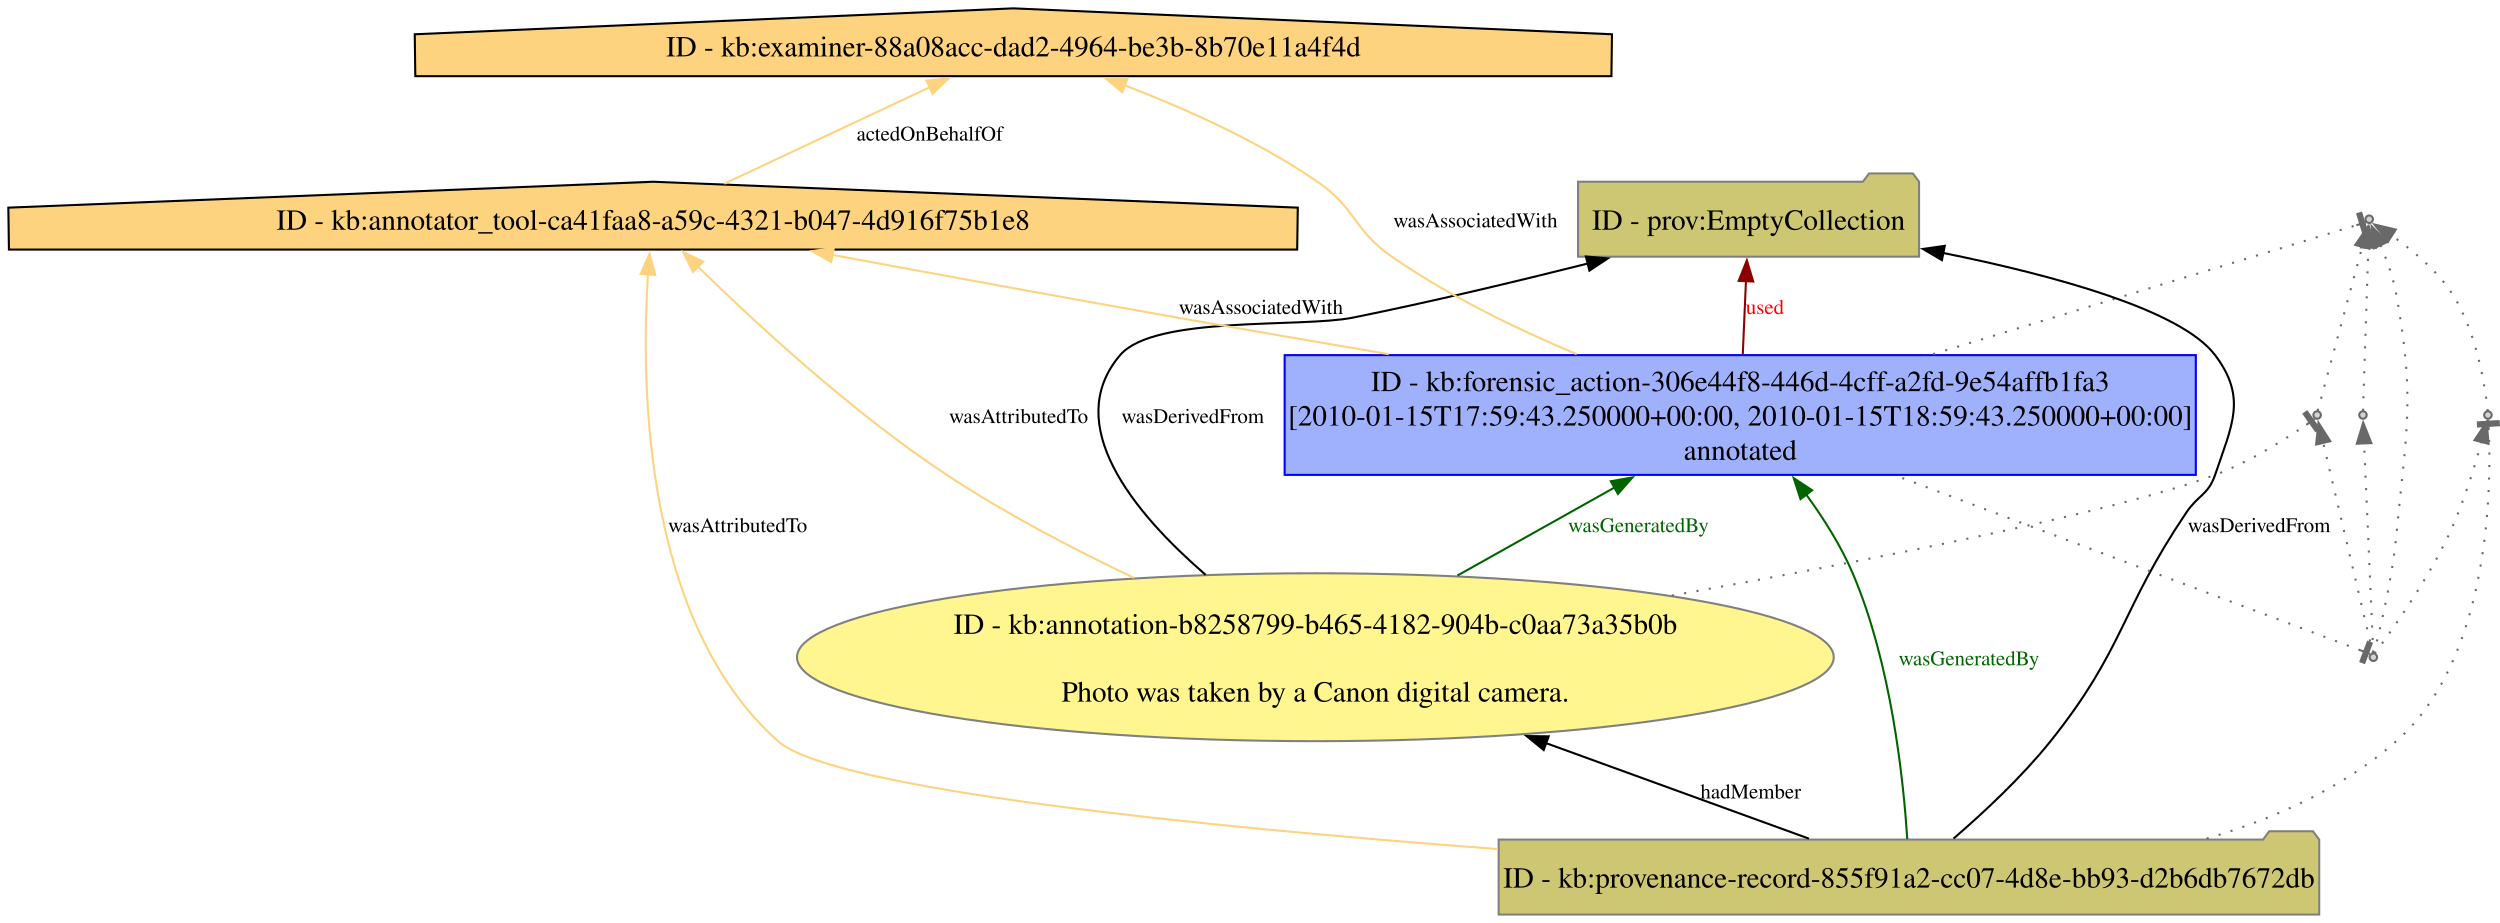
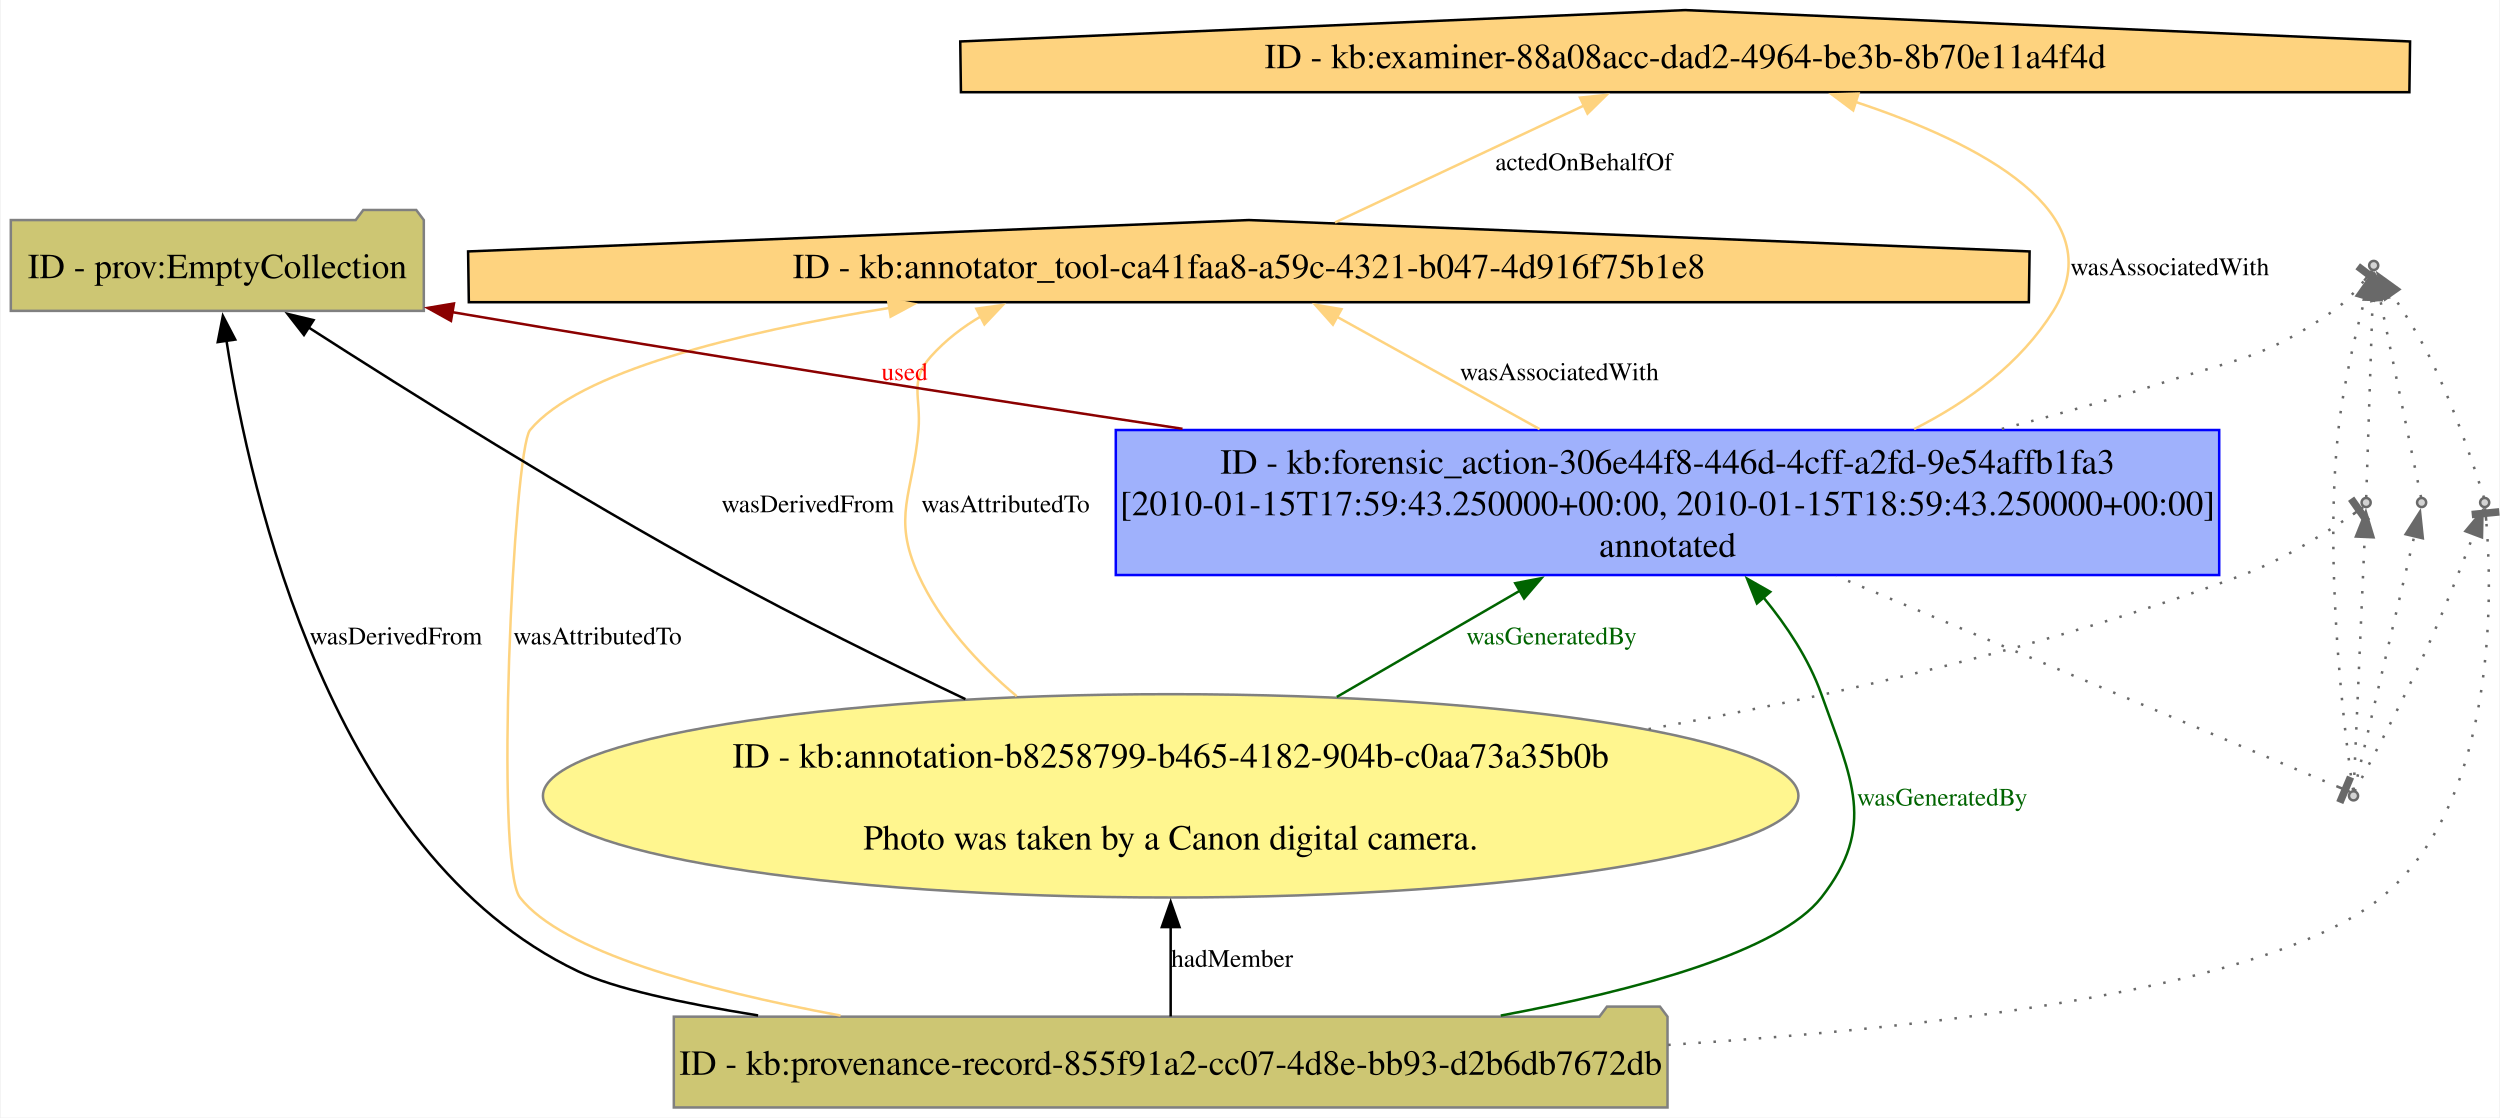
- <svg xmlns="http://www.w3.org/2000/svg" xmlns:xlink="http://www.w3.org/1999/xlink" width="1200pt" height="443pt" viewBox="0.00 0.00 1200.37 443.11">
+ <svg xmlns="http://www.w3.org/2000/svg" xmlns:xlink="http://www.w3.org/1999/xlink" width="991pt" height="443pt" viewBox="0.00 0.00 990.67 443.11">
  <g id="graph0" class="graph" transform="scale(1 1) rotate(0) translate(4 439.11)">
-     <polygon fill="white" stroke="none" points="-4,4 -4,-439.11 1196.37,-439.11 1196.37,4 -4,4" />
+     <polygon fill="white" stroke="none" points="-4,4 -4,-439.11 986.67,-439.11 986.67,4 -4,4" />
    <g id="node1" class="node">
      <g id="a_node1">
-         <a xlink:title="ID - http://example.org/kb/annotation-b8258799-b465-4182-904b-c0aa73a35b0b">
-           <ellipse fill="#fff68f" stroke="#808080" cx="627.57" cy="-123.56" rx="248.9" ry="40.31" />
-           <text text-anchor="middle" x="627.57" y="-134.76" font-family="Times,serif" font-size="14.00">ID - kb:annotation-b8258799-b465-4182-904b-c0aa73a35b0b</text>
-           <text text-anchor="middle" x="627.57" y="-102.26" font-family="Times,serif" font-size="14.00">Photo was taken by a Canon digital camera.</text>
+         <a xlink:title="ID - http://example.org/kb/annotator_tool-ca41faa8-a59c-4321-b047-4d916f75b1e8">
+           <polygon fill="#fed37f" stroke="black" points="800.44,-339.42 490.88,-351.86 181.31,-339.42 181.6,-319.3 800.15,-319.3 800.44,-339.42" />
+           <text text-anchor="middle" x="490.88" y="-328.81" font-family="Times,serif" font-size="14.00">ID - kb:annotator_tool-ca41faa8-a59c-4321-b047-4d916f75b1e8</text>
        </a>
      </g>
    </g>
    <g id="node2" class="node">
      <g id="a_node2">
-         <a xlink:title="ID - http://example.org/kb/annotator_tool-ca41faa8-a59c-4321-b047-4d916f75b1e8">
-           <polygon fill="#fed37f" stroke="black" points="619.13,-339.42 309.57,-351.86 0,-339.42 0.29,-319.3 618.84,-319.3 619.13,-339.42" />
-           <text text-anchor="middle" x="309.57" y="-328.81" font-family="Times,serif" font-size="14.00">ID - kb:annotator_tool-ca41faa8-a59c-4321-b047-4d916f75b1e8</text>
+         <a xlink:title="ID - http://example.org/kb/examiner-88a08acc-dad2-4964-be3b-8b70e11a4f4d">
+           <polygon fill="#fed37f" stroke="black" points="951.3,-422.67 663.88,-435.11 376.45,-422.67 376.72,-402.55 951.03,-402.55 951.3,-422.67" />
+           <text text-anchor="middle" x="663.88" y="-412.06" font-family="Times,serif" font-size="14.00">ID - kb:examiner-88a08acc-dad2-4964-be3b-8b70e11a4f4d</text>
        </a>
      </g>
    </g>
-     <g id="edge1" class="edge">
-       <path fill="none" stroke="#fed37f" d="M540.49,-161.66C511.04,-175.63 478.54,-192.64 450.57,-211.11 404.74,-241.37 357.67,-285.05 331.17,-311.04" />
-       <polygon fill="#fed37f" stroke="#fed37f" points="328.72,-308.54 324.08,-318.06 333.65,-313.51 328.72,-308.54" />
-       <text text-anchor="middle" x="485.07" y="-235.99" font-family="Times,serif" font-size="10.00">wasAttributedTo</text>
+     <g id="edge4" class="edge">
+       <path fill="none" stroke="#fed37f" d="M525.05,-350.91C553.51,-364.28 594.05,-383.32 623.99,-397.38" />
+       <polygon fill="#fed37f" stroke="#fed37f" points="622.18,-400.4 632.72,-401.48 625.16,-394.06 622.18,-400.4" />
+       <text text-anchor="middle" x="623.73" y="-371.61" font-family="Times,serif" font-size="10.00">actedOnBehalfOf</text>
+     </g>
+     <g id="node3" class="node">
+       <g id="a_node3">
+         <a xlink:title="ID - http://example.org/kb/provenance-record-855f91a2-cc07-4d8e-bb93-d2b6db7672db">
+           <polygon fill="#cdc673" stroke="#808080" points="656.88,-36 653.88,-40 632.88,-40 629.88,-36 262.88,-36 262.88,0 656.88,0 656.88,-36" />
+           <text text-anchor="middle" x="459.88" y="-12.95" font-family="Times,serif" font-size="14.00">ID - kb:provenance-record-855f91a2-cc07-4d8e-bb93-d2b6db7672db</text>
+         </a>
+       </g>
+     </g>
+     <g id="edge9" class="edge">
+       <path fill="none" stroke="#fed37f" d="M328.99,-36.44C273.82,-46.72 218.5,-61.97 201.88,-83.25 191.67,-96.31 199.3,-260.71 205.88,-268.61 225.03,-291.65 287.22,-307.11 348.63,-317.08" />
+       <polygon fill="#fed37f" stroke="#fed37f" points="347.76,-320.48 358.18,-318.58 348.85,-313.57 347.76,-320.48" />
+       <text text-anchor="middle" x="232.62" y="-183.61" font-family="Times,serif" font-size="10.00">wasAttributedTo</text>
    </g>
    <g id="node4" class="node">
      <g id="a_node4">
-         <a xlink:title="ID - http://example.org/kb/forensic_action-306e44f8-446d-4cff-a2fd-9e54affb1fa3">
-           <polygon fill="#9fb1fc" stroke="#0000ff" points="1050.32,-268.61 612.82,-268.61 612.82,-211.11 1050.32,-211.11 1050.32,-268.61" />
-           <text text-anchor="middle" x="831.57" y="-251.31" font-family="Times,serif" font-size="14.00">ID - kb:forensic_action-306e44f8-446d-4cff-a2fd-9e54affb1fa3</text>
-           <text text-anchor="middle" x="831.57" y="-234.81" font-family="Times,serif" font-size="14.00">[2010-01-15T17:59:43.250000+00:00, 2010-01-15T18:59:43.250000+00:00]</text>
-           <text text-anchor="middle" x="831.57" y="-218.31" font-family="Times,serif" font-size="14.00">annotated</text>
+         <a xlink:title="ID - http://www.w3.org/ns/prov#EmptyCollection">
+           <polygon fill="#cdc673" stroke="#808080" points="163.75,-351.86 160.75,-355.86 139.75,-355.86 136.75,-351.86 0,-351.86 0,-315.86 163.75,-315.86 163.75,-351.86" />
+           <text text-anchor="middle" x="81.88" y="-328.81" font-family="Times,serif" font-size="14.00">ID - prov:EmptyCollection</text>
        </a>
      </g>
    </g>
-     <g id="edge2" class="edge">
-       <path fill="none" stroke="darkgreen" d="M695.78,-162.78C720.2,-176.46 747.54,-191.78 771.25,-205.07" />
-       <polygon fill="darkgreen" stroke="darkgreen" points="769.42,-208.05 779.85,-209.88 772.84,-201.94 769.42,-208.05" />
-       <text text-anchor="middle" x="782.71" y="-183.61" font-family="Times,serif" font-size="10.00" fill="darkgreen">wasGeneratedBy</text>
+     <g id="edge11" class="edge">
+       <path fill="none" stroke="black" d="M296.3,-36.49C265.84,-41.37 239.12,-47.22 224.88,-54 127.23,-100.47 95.01,-242.87 85.48,-304.23" />
+       <polygon fill="black" stroke="black" points="82.05,-303.47 84.08,-313.87 88.98,-304.48 82.05,-303.47" />
+       <text text-anchor="middle" x="152.66" y="-183.61" font-family="Times,serif" font-size="10.00">wasDerivedFrom</text>
+     </g>
+     <g id="node5" class="node">
+       <g id="a_node5">
+         <a xlink:title="ID - http://example.org/kb/annotation-b8258799-b465-4182-904b-c0aa73a35b0b">
+           <ellipse fill="#fff68f" stroke="#808080" cx="459.88" cy="-123.56" rx="248.9" ry="40.31" />
+           <text text-anchor="middle" x="459.88" y="-134.76" font-family="Times,serif" font-size="14.00">ID - kb:annotation-b8258799-b465-4182-904b-c0aa73a35b0b</text>
+           <text text-anchor="middle" x="459.88" y="-102.26" font-family="Times,serif" font-size="14.00">Photo was taken by a Canon digital camera.</text>
+         </a>
+       </g>
+     </g>
+     <g id="edge8" class="edge">
+       <path fill="none" stroke="black" d="M459.88,-36.1C459.88,-45.96 459.88,-58.93 459.88,-71.82" />
+       <polygon fill="black" stroke="black" points="456.38,-71.53 459.88,-81.53 463.38,-71.53 456.38,-71.53" />
+       <text text-anchor="middle" x="484.25" y="-55.75" font-family="Times,serif" font-size="10.00">hadMember</text>
    </g>
    <g id="node6" class="node">
      <g id="a_node6">
-         <a xlink:title="ID - http://www.w3.org/ns/prov#EmptyCollection">
-           <polygon fill="#cdc673" stroke="#808080" points="917.44,-351.86 914.44,-355.86 893.44,-355.86 890.44,-351.86 753.69,-351.86 753.69,-315.86 917.44,-315.86 917.44,-351.86" />
-           <text text-anchor="middle" x="835.57" y="-328.81" font-family="Times,serif" font-size="14.00">ID - prov:EmptyCollection</text>
+         <a xlink:title="ID - http://example.org/kb/forensic_action-306e44f8-446d-4cff-a2fd-9e54affb1fa3">
+           <polygon fill="#9fb1fc" stroke="#0000ff" points="875.62,-268.61 438.12,-268.61 438.12,-211.11 875.62,-211.11 875.62,-268.61" />
+           <text text-anchor="middle" x="656.88" y="-251.31" font-family="Times,serif" font-size="14.00">ID - kb:forensic_action-306e44f8-446d-4cff-a2fd-9e54affb1fa3</text>
+           <text text-anchor="middle" x="656.88" y="-234.81" font-family="Times,serif" font-size="14.00">[2010-01-15T17:59:43.250000+00:00, 2010-01-15T18:59:43.250000+00:00]</text>
+           <text text-anchor="middle" x="656.88" y="-218.31" font-family="Times,serif" font-size="14.00">annotated</text>
        </a>
      </g>
    </g>
+     <g id="edge10" class="edge">
+       <path fill="none" stroke="darkgreen" d="M590.76,-36.44C645.93,-46.72 701.25,-61.97 717.88,-83.25 739.94,-111.48 729.87,-130.1 717.88,-163.86 712.95,-177.71 704.26,-190.86 694.95,-202.18" />
+       <polygon fill="darkgreen" stroke="darkgreen" points="692.33,-199.85 688.41,-209.69 697.61,-204.45 692.33,-199.85" />
+       <text text-anchor="middle" x="765.79" y="-119.68" font-family="Times,serif" font-size="10.00" fill="darkgreen">wasGeneratedBy</text>
+     </g>
+     <g id="node9" class="node">
+       <g id="a_node9">
+         <a xlink:title="ID - http://example.org/kb/Generation-abb403d8-3fde-5f17-a74d-d721eb0b3423&#10;&#10;Generation of http://example.org/kb/provenance-record-855f91a2-cc07-4d8e-bb93-d2b6db7672db">
+           <ellipse fill="lightgray" stroke="dimgray" cx="980.88" cy="-239.86" rx="1.8" ry="1.8" />
+         </a>
+       </g>
+     </g>
+     <g id="edge15" class="edge">
+       <path fill="none" stroke="dimgray" stroke-dasharray="1,5" d="M657.13,-24.8C769.7,-32 896.77,-47.97 939.88,-83.25 987.5,-122.23 983.52,-209.37 981.48,-232.9" />
+       <polygon fill="dimgray" stroke="dimgray" points="986.1,-237.1 976.14,-236.13 976.34,-234.14 986.29,-235.11 986.1,-237.1" />
+       <polyline fill="none" stroke="dimgray" points="981.02,-237.61 981.51,-232.63" />
+     </g>
+     <g id="edge1" class="edge">
+       <path fill="none" stroke="#fed37f" d="M398.84,-163.05C383.21,-176.22 368.42,-192.42 359.88,-211.11 349.25,-234.35 357.71,-243.15 359.88,-268.61 360.99,-281.75 356.04,-288.07 364.88,-297.86 370.65,-304.26 377.49,-309.53 384.94,-313.86" />
+       <polygon fill="#fed37f" stroke="#fed37f" points="382.84,-316.72 393.33,-318.18 386.04,-310.49 382.84,-316.72" />
+       <text text-anchor="middle" x="394.38" y="-235.99" font-family="Times,serif" font-size="10.00">wasAttributedTo</text>
+     </g>
    <g id="edge3" class="edge">
-       <path fill="none" stroke="black" d="M574.87,-163.12C540.03,-193.25 505.57,-235.45 533.82,-268.61 550.13,-287.76 620.91,-281.63 645.57,-286.61 682.95,-294.16 724.11,-303.99 758.54,-312.64" />
-       <polygon fill="black" stroke="black" points="757.45,-315.98 768,-315.04 759.16,-309.19 757.45,-315.98" />
-       <text text-anchor="middle" x="568.69" y="-235.99" font-family="Times,serif" font-size="10.00">wasDerivedFrom</text>
+       <path fill="none" stroke="black" d="M378.5,-161.9C347.66,-176.59 312.45,-194.01 281.12,-211.11 222.74,-242.99 157.34,-284.02 117.9,-309.38" />
+       <polygon fill="black" stroke="black" points="116.23,-306.29 109.73,-314.65 120.03,-312.17 116.23,-306.29" />
+       <text text-anchor="middle" x="316" y="-235.99" font-family="Times,serif" font-size="10.00">wasDerivedFrom</text>
+     </g>
+     <g id="edge2" class="edge">
+       <path fill="none" stroke="darkgreen" d="M525.75,-162.78C549.23,-176.4 575.5,-191.64 598.32,-204.89" />
+       <polygon fill="darkgreen" stroke="darkgreen" points="596.5,-207.87 606.9,-209.86 600.01,-201.82 596.5,-207.87" />
+       <text text-anchor="middle" x="610.89" y="-183.61" font-family="Times,serif" font-size="10.00" fill="darkgreen">wasGeneratedBy</text>
    </g>
    <g id="node8" class="node">
      <g id="a_node8">
-         <a xlink:title="Generation of http://example.org/kb/annotation-b8258799-b465-4182-904b-c0aa73a35b0b">
-           <ellipse fill="lightgray" stroke="dimgray" cx="1108.57" cy="-239.86" rx="1.8" ry="1.8" />
+         <a xlink:title="ID - http://example.org/kb/Generation-a19bfc2d-0682-5023-8046-4a4b0fe6c3f3&#10;&#10;Generation of http://example.org/kb/annotation-b8258799-b465-4182-904b-c0aa73a35b0b">
+           <ellipse fill="lightgray" stroke="dimgray" cx="933.88" cy="-239.86" rx="1.8" ry="1.8" />
        </a>
      </g>
    </g>
    <g id="edge13" class="edge">
-       <path fill="none" stroke="dimgray" stroke-dasharray="1,5" d="M798.74,-153.15C897.81,-170.82 1012.03,-193.41 1059.57,-211.11 1076.88,-217.56 1095.34,-229.61 1103.81,-235.48" />
-       <polygon fill="dimgray" stroke="dimgray" points="1109.49,-233.36 1103.72,-241.53 1102.09,-240.38 1107.86,-232.21 1109.49,-233.36" />
-       <polyline fill="none" stroke="dimgray" points="1107.42,-238.03 1103.34,-235.14" />
-     </g>
-     <g id="node3" class="node">
-       <g id="a_node3">
-         <a xlink:title="ID - http://example.org/kb/examiner-88a08acc-dad2-4964-be3b-8b70e11a4f4d">
-           <polygon fill="#fed37f" stroke="black" points="769.99,-422.67 482.57,-435.11 195.14,-422.67 195.41,-402.55 769.72,-402.55 769.99,-422.67" />
-           <text text-anchor="middle" x="482.57" y="-412.06" font-family="Times,serif" font-size="14.00">ID - kb:examiner-88a08acc-dad2-4964-be3b-8b70e11a4f4d</text>
-         </a>
-       </g>
-     </g>
-     <g id="edge4" class="edge">
-       <path fill="none" stroke="#fed37f" d="M343.75,-350.91C372.2,-364.28 412.75,-383.32 442.68,-397.38" />
-       <polygon fill="#fed37f" stroke="#fed37f" points="440.88,-400.4 451.42,-401.48 443.85,-394.06 440.88,-400.4" />
-       <text text-anchor="middle" x="442.42" y="-371.61" font-family="Times,serif" font-size="10.00">actedOnBehalfOf</text>
+       <path fill="none" stroke="dimgray" stroke-dasharray="1,5" d="M649.36,-150.02C724.21,-163.44 810.03,-183.1 884.88,-211.11 902.18,-217.59 920.64,-229.63 929.12,-235.48" />
+       <polygon fill="dimgray" stroke="dimgray" points="934.79,-233.36 929.03,-241.54 927.4,-240.39 933.16,-232.21 934.79,-233.36" />
+       <polyline fill="none" stroke="dimgray" points="932.73,-238.03 928.64,-235.15" />
    </g>
    <g id="edge5" class="edge">
-       <path fill="none" stroke="#fed37f" d="M662.83,-269.05C629.19,-274.78 594.12,-280.82 561.32,-286.61 506.1,-296.36 444.16,-307.73 395.54,-316.76" />
-       <polygon fill="#fed37f" stroke="#fed37f" points="395.1,-313.28 385.91,-318.55 396.38,-320.16 395.1,-313.28" />
-       <text text-anchor="middle" x="601.44" y="-288.36" font-family="Times,serif" font-size="10.00">wasAssociatedWith</text>
+       <path fill="none" stroke="#fed37f" d="M606.17,-268.96C580.09,-283.42 548.97,-300.66 525.64,-313.59" />
+       <polygon fill="#fed37f" stroke="#fed37f" points="524.21,-310.39 517.16,-318.29 527.6,-316.51 524.21,-310.39" />
+       <text text-anchor="middle" x="614" y="-288.36" font-family="Times,serif" font-size="10.00">wasAssociatedWith</text>
    </g>
    <g id="edge6" class="edge">
-       <path fill="none" stroke="#fed37f" d="M753.06,-269.05C723.93,-281.28 691.4,-297.12 664.32,-315.86 645.77,-328.69 647.16,-339.1 628.57,-351.86 600.13,-371.39 564.79,-387.13 536,-398.14" />
-       <polygon fill="#fed37f" stroke="#fed37f" points="534.88,-394.82 526.74,-401.6 537.33,-401.38 534.88,-394.82" />
-       <text text-anchor="middle" x="704.44" y="-329.99" font-family="Times,serif" font-size="10.00">wasAssociatedWith</text>
+       <path fill="none" stroke="#fed37f" d="M754.65,-268.98C776.48,-280 796.96,-295.15 809.88,-315.86 834.2,-354.87 780.3,-382.51 731.25,-398.76" />
+       <polygon fill="#fed37f" stroke="#fed37f" points="730.49,-395.33 722.01,-401.69 732.6,-402 730.49,-395.33" />
+       <text text-anchor="middle" x="856.03" y="-329.99" font-family="Times,serif" font-size="10.00">wasAssociatedWith</text>
    </g>
    <g id="edge7" class="edge">
-       <path fill="none" stroke="#8b0000" d="M832.79,-268.96C833.27,-280.14 833.83,-292.99 834.32,-304.21" />
-       <polygon fill="#8b0000" stroke="#8b0000" points="830.82,-304.26 834.75,-314.1 837.81,-303.95 830.82,-304.26" />
-       <text text-anchor="middle" x="843.42" y="-288.36" font-family="Times,serif" font-size="10.00" fill="red">used</text>
+       <path fill="none" stroke="#8b0000" d="M464.57,-269.09C378.64,-282.08 275.86,-298.12 175.09,-315.33" />
+       <polygon fill="#8b0000" stroke="#8b0000" points="174.53,-311.88 165.26,-317.02 175.71,-318.78 174.53,-311.88" />
+       <text text-anchor="middle" x="354.38" y="-288.36" font-family="Times,serif" font-size="10.00" fill="red">used</text>
    </g>
    <g id="node10" class="node">
      <g id="a_node10">
-         <a xlink:title="Start of http://example.org/kb/forensic_action-306e44f8-446d-4cff-a2fd-9e54affb1fa3">
-           <ellipse fill="lightgray" stroke="dimgray" cx="1133.57" cy="-333.86" rx="1.8" ry="1.8" />
+         <a xlink:title="ID - http://example.org/kb/Start-1f683eec-81dd-5dad-a2fb-0937aa55b9d4&#10;&#10;2010-01-15T17:59:43.250000+00:00&#10;&#10;Start of http://example.org/kb/forensic_action-306e44f8-446d-4cff-a2fd-9e54affb1fa3">
+           <ellipse fill="lightgray" stroke="dimgray" cx="936.88" cy="-333.86" rx="1.8" ry="1.8" />
        </a>
      </g>
    </g>
    <g id="edge20" class="edge">
-       <path fill="none" stroke="dimgray" stroke-dasharray="1,5" d="M924.23,-269.09C1001.28,-292.56 1102.27,-323.33 1127.61,-331.04" />
-       <polygon fill="dimgray" stroke="dimgray" points="1132.69,-327.37 1129.78,-336.93 1127.86,-336.35 1130.78,-326.78 1132.69,-327.37" />
-       <polyline fill="none" stroke="dimgray" points="1132.19,-332.44 1127.41,-330.98" />
-     </g>
-     <g id="node5" class="node">
-       <g id="a_node5">
-         <a xlink:title="ID - http://example.org/kb/provenance-record-855f91a2-cc07-4d8e-bb93-d2b6db7672db">
-           <polygon fill="#cdc673" stroke="#808080" points="1109.57,-36 1106.57,-40 1085.57,-40 1082.57,-36 715.57,-36 715.57,0 1109.57,0 1109.57,-36" />
-           <text text-anchor="middle" x="912.57" y="-12.95" font-family="Times,serif" font-size="14.00">ID - kb:provenance-record-855f91a2-cc07-4d8e-bb93-d2b6db7672db</text>
-         </a>
-       </g>
-     </g>
-     <g id="edge8" class="edge">
-       <path fill="none" stroke="black" d="M864.54,-36.45C830.03,-48.99 782.06,-66.42 738.3,-82.32" />
-       <polygon fill="black" stroke="black" points="737.2,-79 728.99,-85.7 739.59,-85.58 737.2,-79" />
-       <text text-anchor="middle" x="836.62" y="-55.75" font-family="Times,serif" font-size="10.00">hadMember</text>
-     </g>
-     <g id="edge9" class="edge">
-       <path fill="none" stroke="#fed37f" d="M715.26,-31.42C570.82,-42.34 395.65,-60.08 369.57,-83.25 304.31,-141.22 303.78,-256.59 307.14,-307.6" />
-       <polygon fill="#fed37f" stroke="#fed37f" points="303.63,-307.63 307.9,-317.33 310.61,-307.08 303.63,-307.63" />
-       <text text-anchor="middle" x="350.19" y="-183.61" font-family="Times,serif" font-size="10.00">wasAttributedTo</text>
-     </g>
-     <g id="edge10" class="edge">
-       <path fill="none" stroke="darkgreen" d="M911.78,-36.21C909.99,-64.07 904.18,-120.35 885.57,-163.86 879.89,-177.13 871.54,-190.33 863.09,-201.88" />
-       <polygon fill="darkgreen" stroke="darkgreen" points="860.52,-199.47 857.26,-209.55 866.09,-203.71 860.52,-199.47" />
-       <text text-anchor="middle" x="941.39" y="-119.68" font-family="Times,serif" font-size="10.00" fill="darkgreen">wasGeneratedBy</text>
-     </g>
-     <g id="edge11" class="edge">
-       <path fill="none" stroke="black" d="M933.97,-36.48C948.17,-48.7 966.66,-65.88 980.57,-83.25 1016.05,-127.59 1014.03,-146.05 1045.82,-193.11 1051.45,-201.45 1056.34,-201.57 1059.57,-211.11 1067.76,-235.32 1074.95,-248.2 1059.57,-268.61 1043.28,-290.22 982.84,-306.79 928.85,-317.69" />
-       <polygon fill="black" stroke="black" points="928.42,-314.21 919.28,-319.57 929.77,-321.08 928.42,-314.21" />
-       <text text-anchor="middle" x="1080.69" y="-183.61" font-family="Times,serif" font-size="10.00">wasDerivedFrom</text>
-     </g>
-     <g id="node9" class="node">
-       <g id="a_node9">
-         <a xlink:title="Generation of http://example.org/kb/provenance-record-855f91a2-cc07-4d8e-bb93-d2b6db7672db">
-           <ellipse fill="lightgray" stroke="dimgray" cx="1190.57" cy="-239.86" rx="1.8" ry="1.8" />
-         </a>
-       </g>
-     </g>
-     <g id="edge15" class="edge">
-       <path fill="none" stroke="dimgray" stroke-dasharray="1,5" d="M1055.53,-36.48C1088.34,-46.06 1121.04,-60.76 1146.57,-83.25 1192.77,-123.97 1192.1,-209.17 1190.96,-232.72" />
-       <polygon fill="dimgray" stroke="dimgray" points="1195.72,-236.94 1185.73,-236.34 1185.85,-234.34 1195.84,-234.94 1195.72,-236.94" />
-       <polyline fill="none" stroke="dimgray" points="1190.67,-237.63 1190.96,-232.64" />
+       <path fill="none" stroke="dimgray" stroke-dasharray="1,5" d="M789.43,-269.05C810.15,-274.34 831.21,-280.23 850.88,-286.61 882.95,-297.01 893.16,-296.66 920.88,-315.86 925.86,-319.31 930.48,-324.53 933.46,-328.27" />
+       <polygon fill="dimgray" stroke="dimgray" points="939.51,-327.98 931.54,-334.02 930.33,-332.43 938.3,-326.39 939.51,-327.98" />
+       <polyline fill="none" stroke="dimgray" points="936.13,-331.8 933.11,-327.81" />
    </g>
    <g id="node7" class="node">
      <g id="a_node7">
-         <a xlink:title="End of http://example.org/kb/forensic_action-306e44f8-446d-4cff-a2fd-9e54affb1fa3">
-           <ellipse fill="lightgray" stroke="dimgray" cx="1135.57" cy="-123.56" rx="1.8" ry="1.8" />
+         <a xlink:title="ID - http://example.org/kb/End-64e0bccb-5337-5c04-8000-e58afcb6af1d&#10;&#10;2010-01-15T18:59:43.250000+00:00&#10;&#10;End of http://example.org/kb/forensic_action-306e44f8-446d-4cff-a2fd-9e54affb1fa3">
+           <ellipse fill="lightgray" stroke="dimgray" cx="928.88" cy="-123.56" rx="1.8" ry="1.8" />
        </a>
      </g>
    </g>
    <g id="edge22" class="edge">
-       <path fill="none" stroke="dimgray" stroke-dasharray="1,5" d="M1129.34,-126.89C1101.36,-137.42 985.07,-181.14 906.37,-210.73" />
-       <polygon fill="dimgray" stroke="dimgray" points="1131.24,-120.84 1134.75,-130.2 1132.88,-130.91 1129.36,-121.55 1131.24,-120.84" />
-       <polyline fill="none" stroke="dimgray" points="1133.93,-125.17 1129.25,-126.93" />
+       <path fill="none" stroke="dimgray" stroke-dasharray="1,5" d="M922.99,-127.03C897.4,-137.78 793.93,-181.26 723.81,-210.73" />
+       <polygon fill="dimgray" stroke="dimgray" points="924.55,-120.95 928.43,-130.17 926.58,-130.94 922.71,-121.72 924.55,-120.95" />
+       <polyline fill="none" stroke="dimgray" points="927.41,-125.17 922.8,-127.11" />
    </g>
    <g id="edge12" class="edge">
-       <path fill="none" stroke="dimgray" stroke-dasharray="1,5" d="M1135.39,-125.29C1133.58,-132.95 1117.99,-198.95 1111.44,-226.68" />
-       <polygon fill="dimgray" stroke="dimgray" points="1108.08,-225.68 1109.19,-236.22 1114.9,-227.29 1108.08,-225.68" />
+       <path fill="none" stroke="dimgray" stroke-dasharray="1,5" d="M928.93,-125.84C929.36,-135.63 932.13,-198.92 933.32,-226.28" />
+       <polygon fill="dimgray" stroke="dimgray" points="929.83,-226.38 933.76,-236.22 936.82,-226.07 929.83,-226.38" />
    </g>
    <g id="edge14" class="edge">
-       <path fill="none" stroke="dimgray" stroke-dasharray="1,5" d="M1136.15,-125.32C1139.82,-130.17 1159.92,-157.21 1171.57,-181.86 1178.67,-196.9 1184.3,-215.33 1187.53,-227.08" />
-       <polygon fill="dimgray" stroke="dimgray" points="1184.09,-227.76 1189.99,-236.56 1190.87,-226 1184.09,-227.76" />
+       <path fill="none" stroke="dimgray" stroke-dasharray="1,5" d="M929.31,-125.35C932.05,-130.38 947.19,-158.3 957.88,-181.86 964.91,-197.36 972.11,-215.67 976.53,-227.28" />
+       <polygon fill="dimgray" stroke="dimgray" points="973.25,-228.5 980.04,-236.63 979.81,-226.04 973.25,-228.5" />
    </g>
    <g id="edge16" class="edge">
-       <path fill="none" stroke="dimgray" stroke-dasharray="1,5" d="M1135.78,-125.35C1137.12,-130.41 1144.34,-158.46 1146.57,-181.86 1151.45,-233.18 1155.69,-247.12 1146.57,-297.86 1145.09,-306.08 1141.8,-314.9 1138.9,-321.63" />
-       <polygon fill="dimgray" stroke="dimgray" points="1135.85,-319.9 1134.76,-330.44 1142.18,-322.88 1135.85,-319.9" />
+       <path fill="none" stroke="dimgray" stroke-dasharray="1,5" d="M928.7,-125.71C927.16,-135.77 916.5,-209.38 922.88,-268.61 924.87,-287.13 930.01,-308.13 933.47,-320.94" />
+       <polygon fill="dimgray" stroke="dimgray" points="930.09,-321.85 936.19,-330.51 936.82,-319.93 930.09,-321.85" />
    </g>
    <g id="node11" class="node">
      <g id="a_node11">
-         <a xlink:title="Usage of http://www.w3.org/ns/prov#EmptyCollection in http://example.org/kb/forensic_action-306e44f8-446d-4cff-a2fd-9e54affb1fa3">
-           <ellipse fill="lightgray" stroke="dimgray" cx="1130.57" cy="-239.86" rx="1.8" ry="1.8" />
+         <a xlink:title="ID - http://example.org/kb/Usage-00a4f357-3e85-52a1-857e-9cc8e3c6e124&#10;&#10;Usage of http://www.w3.org/ns/prov#EmptyCollection in http://example.org/kb/forensic_action-306e44f8-446d-4cff-a2fd-9e54affb1fa3">
+           <ellipse fill="lightgray" stroke="dimgray" cx="955.88" cy="-239.86" rx="1.8" ry="1.8" />
        </a>
      </g>
    </g>
    <g id="edge21" class="edge">
-       <path fill="none" stroke="dimgray" stroke-dasharray="1,5" d="M1135.51,-125.84C1135.08,-135.63 1132.31,-198.92 1131.12,-226.28" />
-       <polygon fill="dimgray" stroke="dimgray" points="1127.62,-226.07 1130.68,-236.22 1134.62,-226.38 1127.62,-226.07" />
+       <path fill="none" stroke="dimgray" stroke-dasharray="1,5" d="M929.05,-125.29C930.86,-132.95 946.45,-198.95 953,-226.68" />
+       <polygon fill="dimgray" stroke="dimgray" points="949.55,-227.29 955.25,-236.22 956.36,-225.68 949.55,-227.29" />
    </g>
    <g id="edge17" class="edge">
-       <path fill="none" stroke="dimgray" stroke-dasharray="1,5" d="M1108.85,-241.89C1110.93,-249.56 1124.09,-298 1130.31,-320.89" />
-       <polygon fill="dimgray" stroke="dimgray" points="1126.86,-321.52 1132.86,-330.25 1133.61,-319.69 1126.86,-321.52" />
+       <path fill="none" stroke="dimgray" stroke-dasharray="1,5" d="M933.91,-241.89C934.16,-249.49 935.71,-297.07 936.46,-320.23" />
+       <polygon fill="dimgray" stroke="dimgray" points="932.96,-320.32 936.79,-330.2 939.96,-320.09 932.96,-320.32" />
    </g>
    <g id="edge18" class="edge">
-       <path fill="none" stroke="dimgray" stroke-dasharray="1,5" d="M1190.49,-241.74C1189.96,-247.27 1186.51,-277.7 1173.57,-297.86 1165.97,-309.68 1153.27,-319.82 1144.21,-326.1" />
-       <polygon fill="dimgray" stroke="dimgray" points="1142.55,-323 1136.04,-331.35 1146.34,-328.89 1142.55,-323" />
+       <path fill="none" stroke="dimgray" stroke-dasharray="1,5" d="M980.62,-241.69C979.01,-246.92 969.9,-275.86 958.88,-297.86 954.56,-306.46 948.73,-315.65 944.16,-322.46" />
+       <polygon fill="dimgray" stroke="dimgray" points="941.35,-320.37 938.5,-330.57 947.09,-324.37 941.35,-320.37" />
    </g>
    <g id="edge19" class="edge">
-       <path fill="none" stroke="dimgray" stroke-dasharray="1,5" d="M1130.6,-241.89C1130.85,-249.49 1132.4,-297.07 1133.15,-320.23" />
-       <polygon fill="dimgray" stroke="dimgray" points="1129.66,-320.32 1133.48,-330.2 1136.65,-320.09 1129.66,-320.32" />
+       <path fill="none" stroke="dimgray" stroke-dasharray="1,5" d="M955.66,-241.89C954.08,-249.53 944.17,-297.53 939.41,-320.56" />
+       <polygon fill="dimgray" stroke="dimgray" points="936.01,-319.73 937.42,-330.23 942.87,-321.15 936.01,-319.73" />
    </g>
  </g>
</svg>
